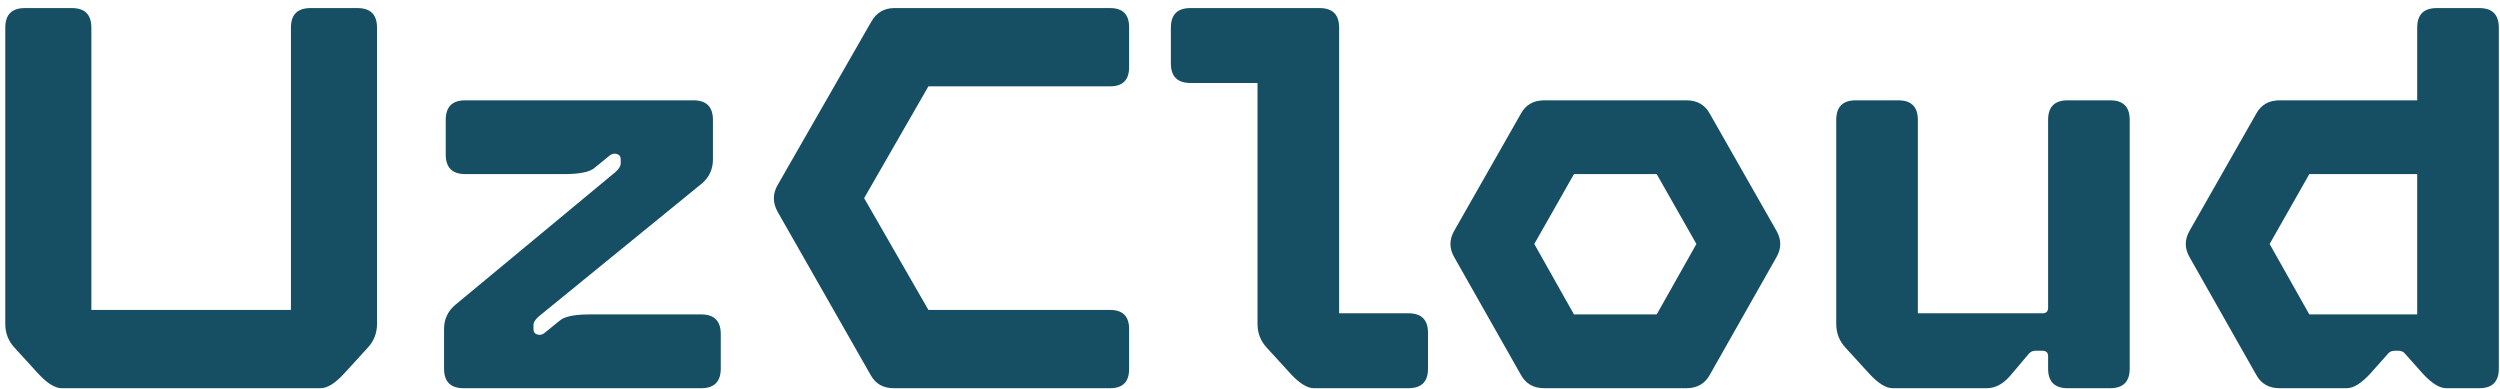
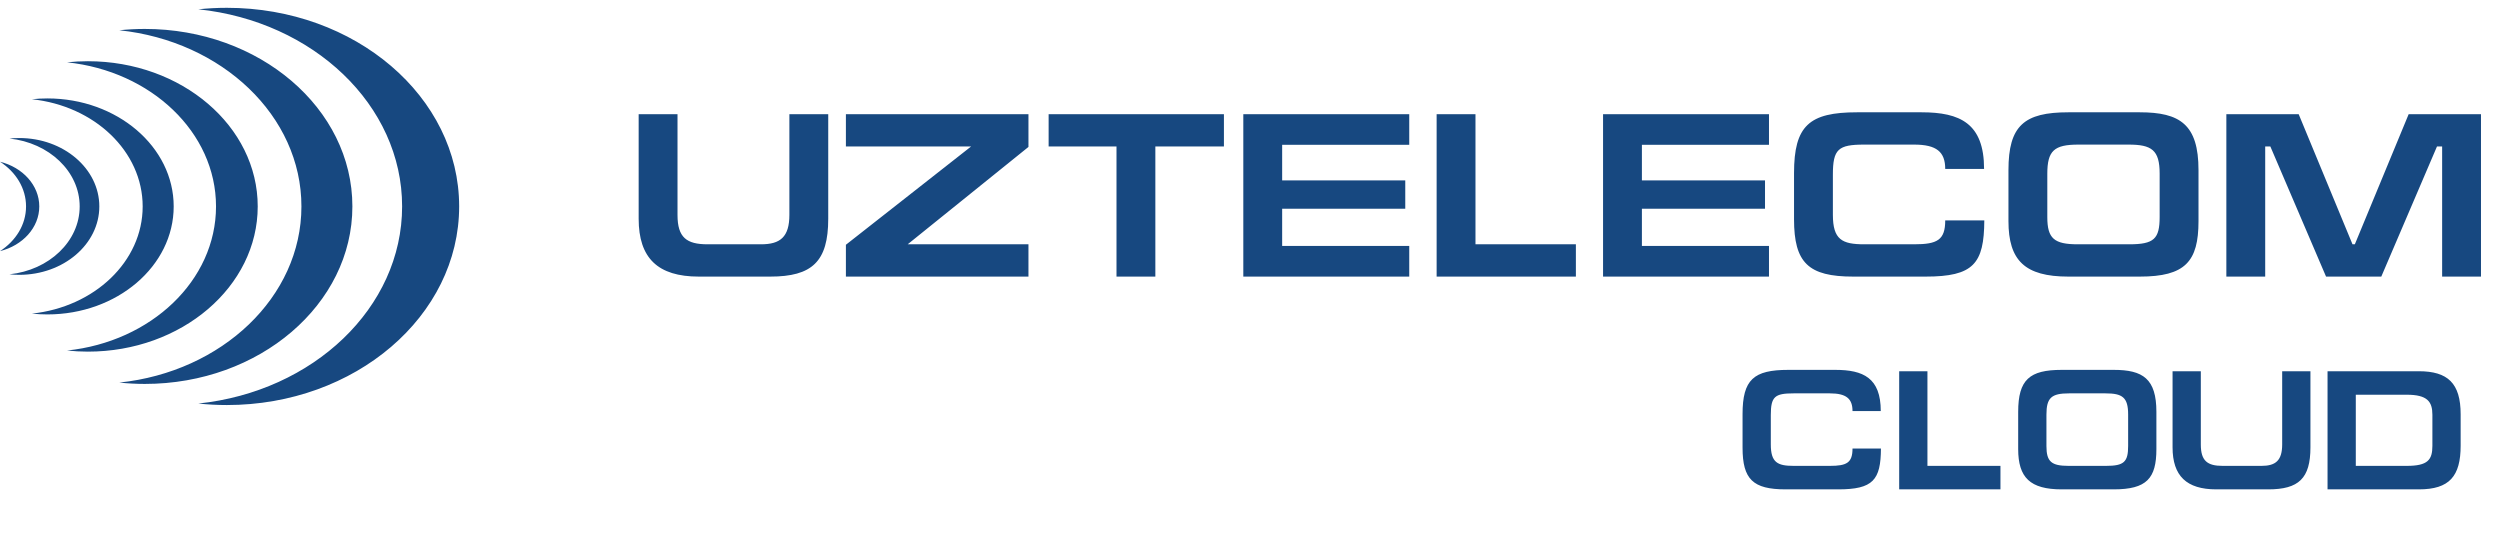
- <svg xmlns="http://www.w3.org/2000/svg" width="161" height="25" viewBox="0 0 161 25" fill="none">
-   <path d="M20.644 25H3.976C3.544 25 3.04 24.688 2.464 24.064L0.952 22.408C0.544 21.976 0.34 21.46 0.34 20.86V1.78C0.34 0.94 0.76 0.52 1.6 0.52H4.624C5.464 0.52 5.884 0.94 5.884 1.78V19.96H18.736V1.78C18.736 0.94 19.156 0.52 19.996 0.52H23.02C23.86 0.52 24.28 0.94 24.28 1.78V20.86C24.28 21.46 24.076 21.976 23.668 22.408L22.156 24.064C21.58 24.688 21.076 25 20.644 25ZM45.157 25H29.857C29.017 25 28.597 24.58 28.597 23.74V21.184C28.597 20.56 28.837 20.044 29.317 19.636L39.649 11.068C39.865 10.876 39.973 10.696 39.973 10.528V10.24C39.973 10.072 39.889 9.964 39.721 9.916C39.553 9.868 39.397 9.904 39.253 10.024L38.281 10.816C37.969 11.08 37.321 11.212 36.337 11.212H29.965C29.125 11.212 28.705 10.792 28.705 9.952V7.72C28.705 6.88 29.125 6.46 29.965 6.46H44.653C45.493 6.46 45.913 6.88 45.913 7.72V10.276C45.913 10.9 45.673 11.416 45.193 11.824L34.681 20.392C34.465 20.584 34.357 20.764 34.357 20.932V21.22C34.357 21.388 34.441 21.496 34.609 21.544C34.777 21.592 34.933 21.556 35.077 21.436L36.049 20.644C36.361 20.38 37.009 20.248 37.993 20.248H45.157C45.997 20.248 46.417 20.668 46.417 21.508V23.74C46.417 24.58 45.997 25 45.157 25ZM71.49 25H57.558C56.886 25 56.394 24.724 56.082 24.172L50.07 13.624C49.758 13.048 49.758 12.484 50.07 11.932L56.118 1.384C56.454 0.808 56.946 0.52 57.594 0.52H71.49C72.306 0.52 72.714 0.928 72.714 1.744V4.336C72.714 5.152 72.306 5.56 71.49 5.56H59.79L55.65 12.76L59.79 19.96H71.49C72.306 19.96 72.714 20.368 72.714 21.184V23.776C72.714 24.592 72.306 25 71.49 25ZM90.704 25H84.62C84.188 25 83.684 24.688 83.108 24.064L81.596 22.408C81.188 21.976 80.984 21.46 80.984 20.86V5.344H76.664C75.824 5.344 75.404 4.924 75.404 4.084V1.78C75.404 0.94 75.824 0.52 76.664 0.52H84.98C85.82 0.52 86.24 0.94 86.24 1.78V20.176H90.704C91.544 20.176 91.964 20.596 91.964 21.436V23.74C91.964 24.58 91.544 25 90.704 25ZM108.6 25H99.456C98.76 25 98.256 24.712 97.944 24.136L93.66 16.576C93.324 16 93.324 15.424 93.66 14.848L97.944 7.324C98.256 6.748 98.76 6.46 99.456 6.46H108.6C109.296 6.46 109.8 6.748 110.112 7.324L114.396 14.848C114.732 15.424 114.732 16 114.396 16.576L110.112 24.136C109.8 24.712 109.296 25 108.6 25ZM98.808 15.712L101.364 20.248H106.692L109.248 15.712L106.692 11.212H101.364L98.808 15.712ZM133.158 6.46H135.894C136.734 6.46 137.154 6.88 137.154 7.72V23.74C137.154 24.58 136.734 25 135.894 25H133.158C132.318 25 131.898 24.58 131.898 23.74V22.948C131.898 22.708 131.778 22.588 131.538 22.588H131.07C130.902 22.588 130.758 22.66 130.638 22.804L129.45 24.208C128.994 24.736 128.49 25 127.938 25H121.89C121.458 25 120.954 24.688 120.378 24.064L118.866 22.408C118.458 21.976 118.254 21.46 118.254 20.86V7.72C118.254 6.88 118.674 6.46 119.514 6.46H122.25C123.09 6.46 123.51 6.88 123.51 7.72V20.176H131.538C131.778 20.176 131.898 20.056 131.898 19.816V7.72C131.898 6.88 132.318 6.46 133.158 6.46ZM151.132 25H146.812C146.116 25 145.612 24.712 145.3 24.136L141.016 16.576C140.68 16 140.68 15.424 141.016 14.848L145.3 7.324C145.612 6.748 146.116 6.46 146.812 6.46H155.668V1.78C155.668 0.94 156.088 0.52 156.928 0.52H159.664C160.504 0.52 160.924 0.94 160.924 1.78V23.74C160.924 24.58 160.504 25 159.664 25H157.54C157.108 25 156.604 24.688 156.028 24.064L154.876 22.768C154.78 22.648 154.636 22.588 154.444 22.588H154.228C154.036 22.588 153.892 22.648 153.796 22.768L152.644 24.064C152.068 24.688 151.564 25 151.132 25ZM146.164 15.712L148.72 20.248H155.668V11.212H148.72L146.164 15.712Z" fill="rgb(22 78 99)" />
+ <svg xmlns="http://www.w3.org/2000/svg" width="235" height="51" viewBox="0 0 235 51" fill="none">
+   <path fill-rule="evenodd" clip-rule="evenodd" d="M0 15.202C2.13 15.732 3.692 17.415 3.692 19.404C3.692 21.394 2.13 23.076 0 23.606C1.486 22.642 2.448 21.118 2.448 19.404C2.448 17.69 1.486 16.165 0 15.202ZM1.814 12.975C5.968 12.975 9.336 15.854 9.336 19.404C9.336 22.954 5.968 25.834 1.814 25.834C1.502 25.834 1.194 25.817 0.892 25.785C4.609 25.396 7.49 22.689 7.49 19.404C7.49 16.12 4.609 13.413 0.891 13.023C1.194 12.991 1.502 12.975 1.814 12.975ZM4.452 9.252C11.009 9.252 16.327 13.799 16.327 19.404C16.327 25.01 11.009 29.556 4.452 29.556C3.96 29.556 3.473 29.53 2.996 29.478C8.866 28.863 13.411 24.588 13.411 19.404C13.411 14.221 8.866 9.944 2.996 9.329C3.473 9.279 3.96 9.252 4.452 9.252Z" fill="#174880" />
+   <path fill-rule="evenodd" clip-rule="evenodd" d="M21.323 0.734C33.381 0.734 43.161 9.095 43.161 19.404C43.161 29.713 33.381 38.074 21.323 38.074C20.415 38.074 19.521 38.025 18.642 37.933C29.437 36.803 37.799 28.937 37.799 19.404C37.799 9.871 29.437 2.004 18.642 0.874C19.521 0.782 20.415 0.734 21.323 0.734ZM8.26 5.755C17.076 5.755 24.226 11.867 24.226 19.404C24.226 26.941 17.076 33.054 8.26 33.054C7.597 33.054 6.943 33.017 6.302 32.949C14.193 32.124 20.306 26.373 20.306 19.404C20.306 12.434 14.193 6.684 6.302 5.858C6.951 5.79 7.605 5.755 8.26 5.755ZM13.608 2.72C24.386 2.72 33.124 10.191 33.124 19.404C33.124 28.617 24.386 36.089 13.608 36.089C12.798 36.089 11.999 36.044 11.213 35.962C20.861 34.952 28.334 27.924 28.334 19.404C28.334 10.884 20.861 3.856 11.213 2.845C11.998 2.763 12.798 2.72 13.608 2.72Z" fill="#174880" />
+   <path d="M60.034 10.732V20.566C60.034 24.262 61.838 26 65.688 26H72.398C76.336 26 77.854 24.592 77.854 20.566V10.732H74.202V20.192C74.202 22.282 73.344 22.964 71.54 22.964H66.502C64.544 22.964 63.686 22.326 63.686 20.214V10.732H60.034ZM79.515 10.732V13.768H91.285L79.515 23.008V26H96.675V22.964H85.323L96.675 13.812V10.732H79.515ZM98.571 10.732V13.768H104.951V26H108.603V13.768H115.049V10.732H98.571ZM116.871 26H132.469V23.118H120.523V19.62H132.095V16.958H120.523V13.614H132.469V10.732H116.871V26ZM135.043 26H148.133V22.964H138.695V10.732H135.043V26ZM150.687 26H166.285V23.118H154.339V19.62H165.911V16.958H154.339V13.614H166.285V10.732H150.687V26ZM182.851 20.72C182.851 22.568 182.103 22.964 179.925 22.964H175.239C173.149 22.964 172.291 22.524 172.291 20.192V16.408C172.291 14.01 172.797 13.592 175.239 13.592H179.925C182.037 13.592 182.851 14.274 182.851 15.88H186.503C186.503 11.59 184.237 10.556 180.629 10.556H174.557C170.069 10.556 168.639 11.81 168.639 16.276V20.61C168.639 24.702 169.981 26 174.205 26H181.003C185.513 26 186.503 24.79 186.525 20.72H182.851ZM192.447 20.412V16.342C192.447 14.164 193.085 13.592 195.373 13.592H200.081C202.259 13.592 203.007 14.098 203.007 16.32V20.39C203.007 22.458 202.479 22.964 200.147 22.964H195.307C193.085 22.964 192.447 22.414 192.447 20.412ZM206.659 20.786V15.99C206.659 11.7 204.921 10.556 201.137 10.556H194.427C190.269 10.556 188.795 11.81 188.795 15.99V20.786C188.795 24.482 190.335 26 194.427 26H201.137C205.405 26 206.659 24.592 206.659 20.786ZM209.277 10.732V26H212.929V13.768H213.413L218.649 26H223.841L229.077 13.768H229.561V26H233.213V10.732H226.415L221.355 22.964H221.135L216.075 10.732H209.277Z" fill="#174880" />
+   <path d="M174.136 42.16C174.136 43.504 173.592 43.792 172.008 43.792H168.6C167.08 43.792 166.456 43.472 166.456 41.776V39.024C166.456 37.28 166.824 36.976 168.6 36.976H172.008C173.544 36.976 174.136 37.472 174.136 38.64H176.792C176.792 35.52 175.144 34.768 172.52 34.768H168.104C164.84 34.768 163.8 35.68 163.8 38.928V42.08C163.8 45.056 164.776 46 167.848 46H172.792C176.072 46 176.792 45.12 176.808 42.16H174.136ZM178.523 46H188.043V43.792H181.179V34.896H178.523V46ZM192.365 41.936V38.976C192.365 37.392 192.829 36.976 194.493 36.976H197.917C199.501 36.976 200.045 37.344 200.045 38.96V41.92C200.045 43.424 199.661 43.792 197.965 43.792H194.445C192.829 43.792 192.365 43.392 192.365 41.936ZM202.701 42.208V38.72C202.701 35.6 201.437 34.768 198.685 34.768H193.805C190.781 34.768 189.709 35.68 189.709 38.72V42.208C189.709 44.896 190.829 46 193.805 46H198.685C201.789 46 202.701 44.976 202.701 42.208ZM204.221 34.896V42.048C204.221 44.736 205.533 46 208.333 46H213.213C216.077 46 217.181 44.976 217.181 42.048V34.896H214.525V41.776C214.525 43.296 213.901 43.792 212.589 43.792H208.925C207.501 43.792 206.877 43.328 206.877 41.792V34.896H204.221ZM221.445 43.792V37.104H226.229C228.165 37.104 228.645 37.744 228.645 38.992V41.904C228.645 43.232 228.213 43.792 226.229 43.792H221.445ZM218.789 34.896V46H227.381C230.245 46 231.301 44.768 231.301 41.888V38.944C231.301 36.016 230.085 34.896 227.365 34.896H218.789Z" fill="#174880" />
</svg>
